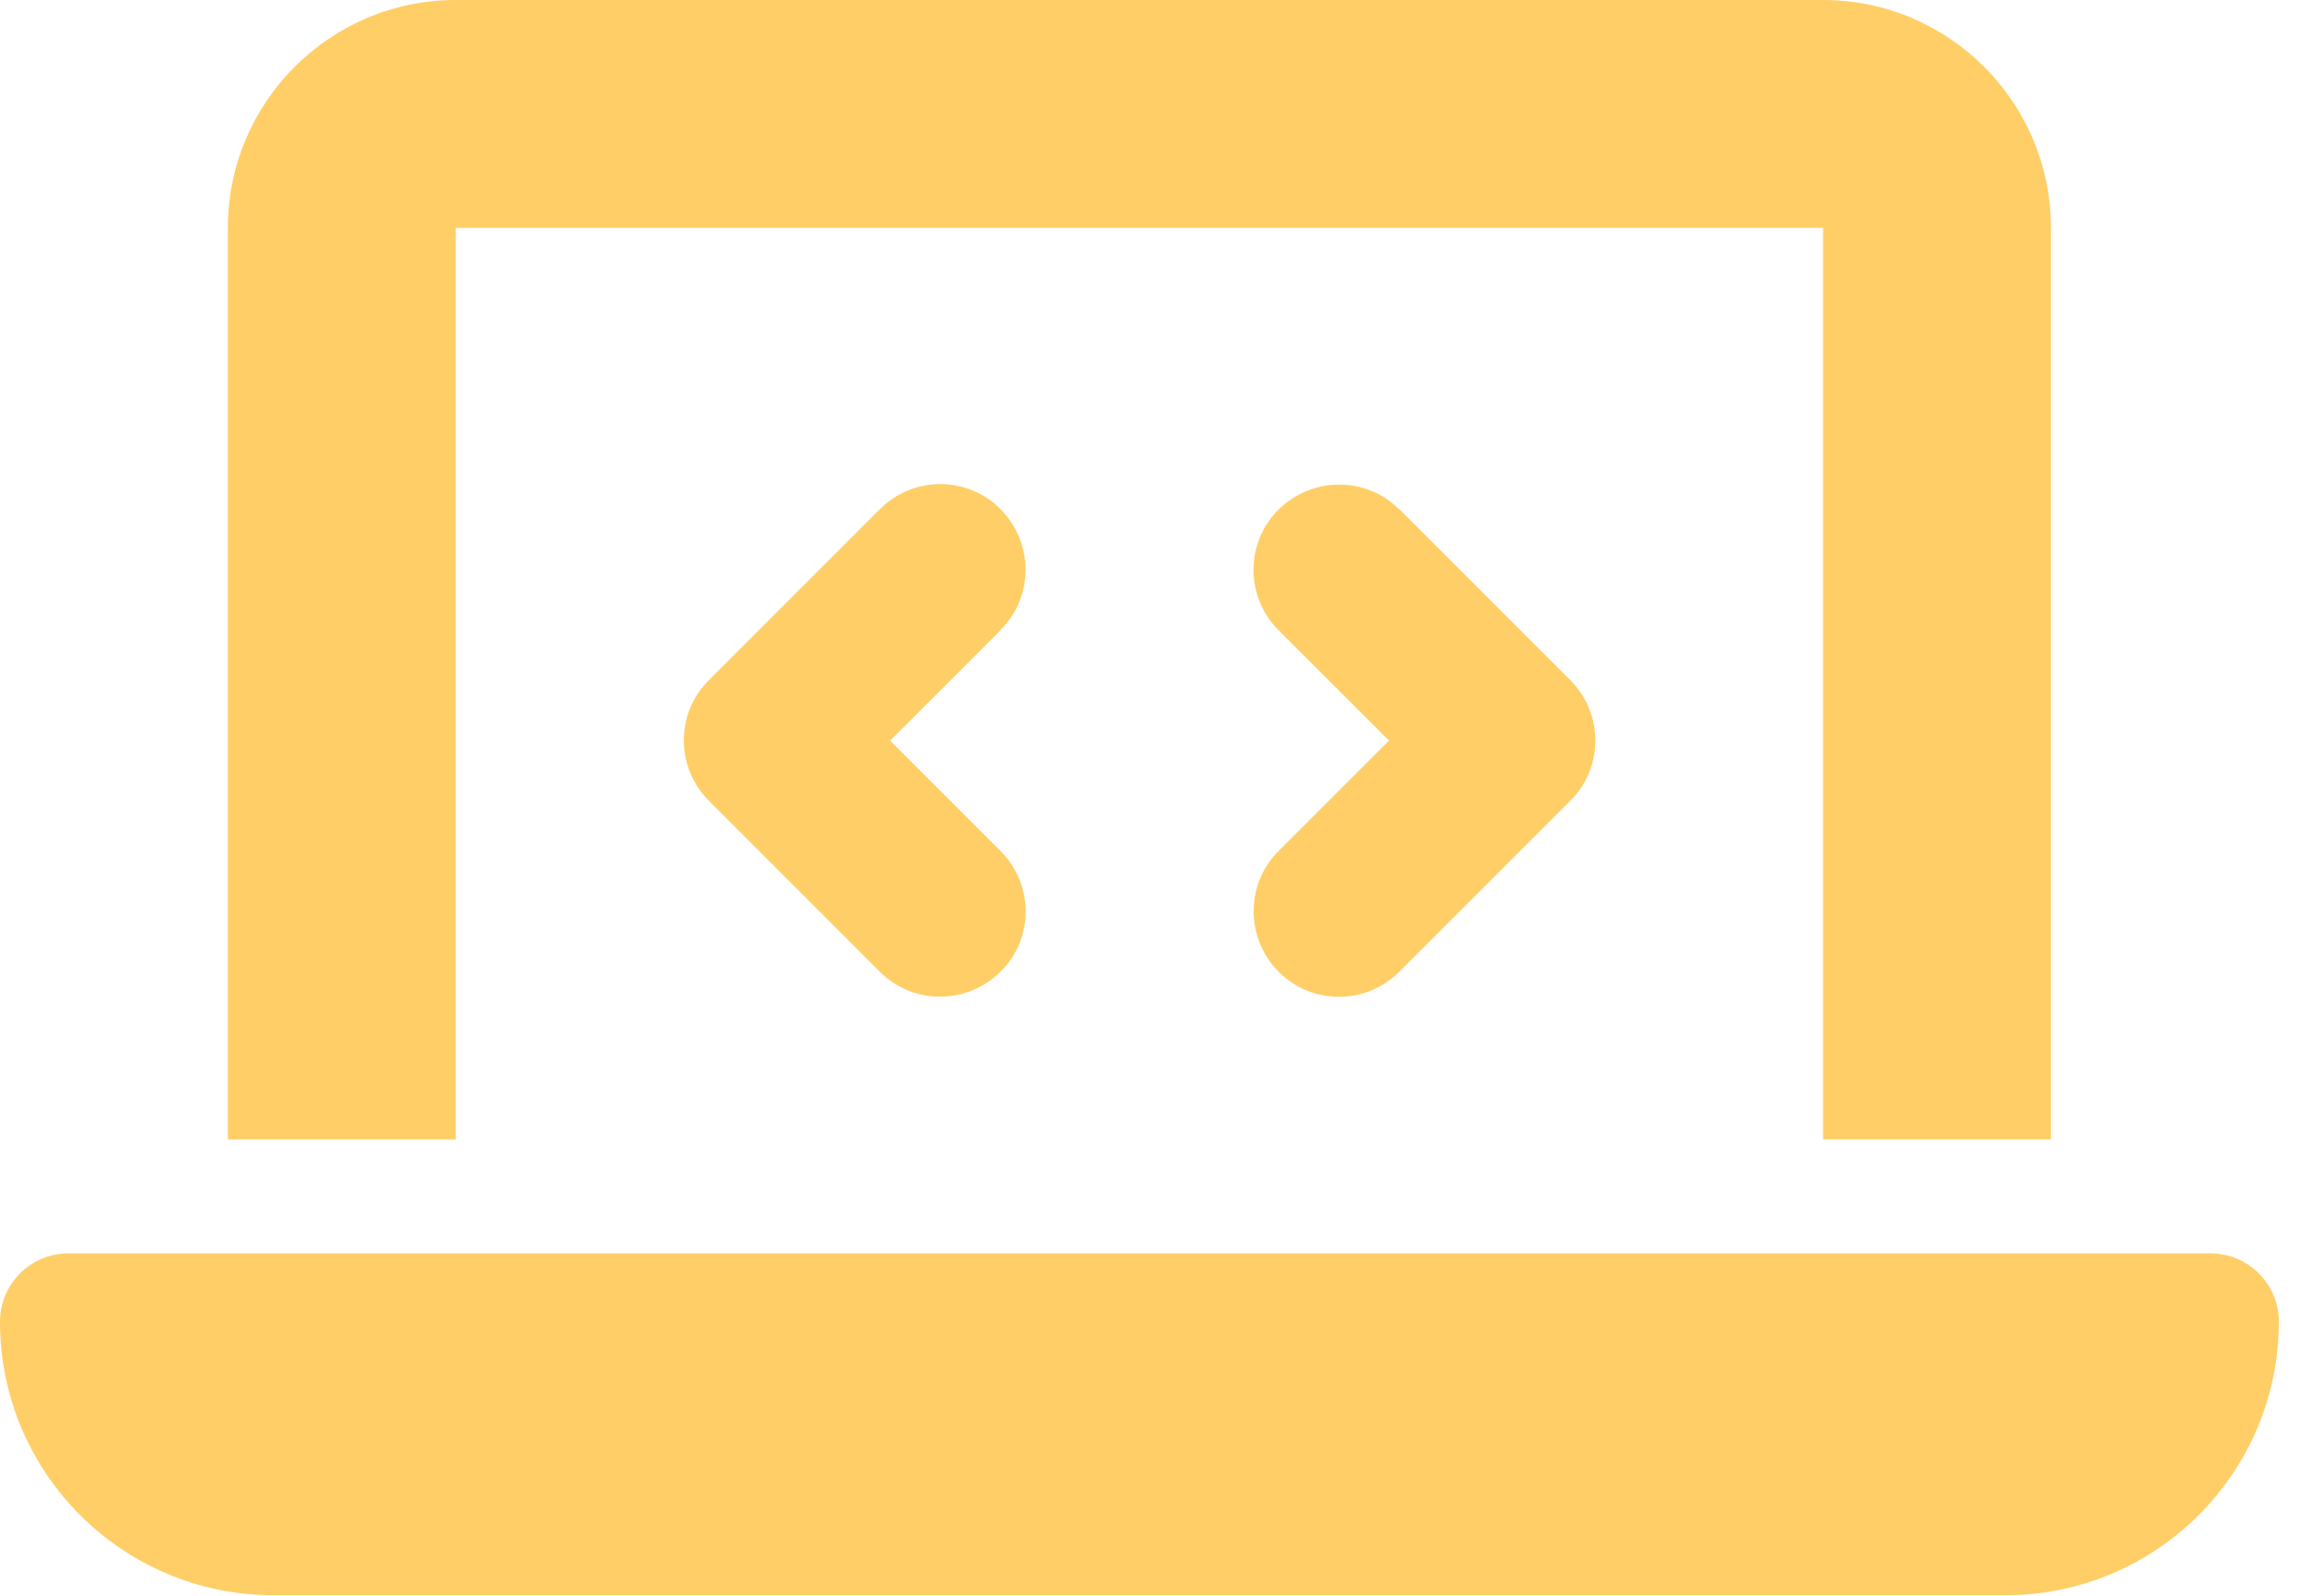
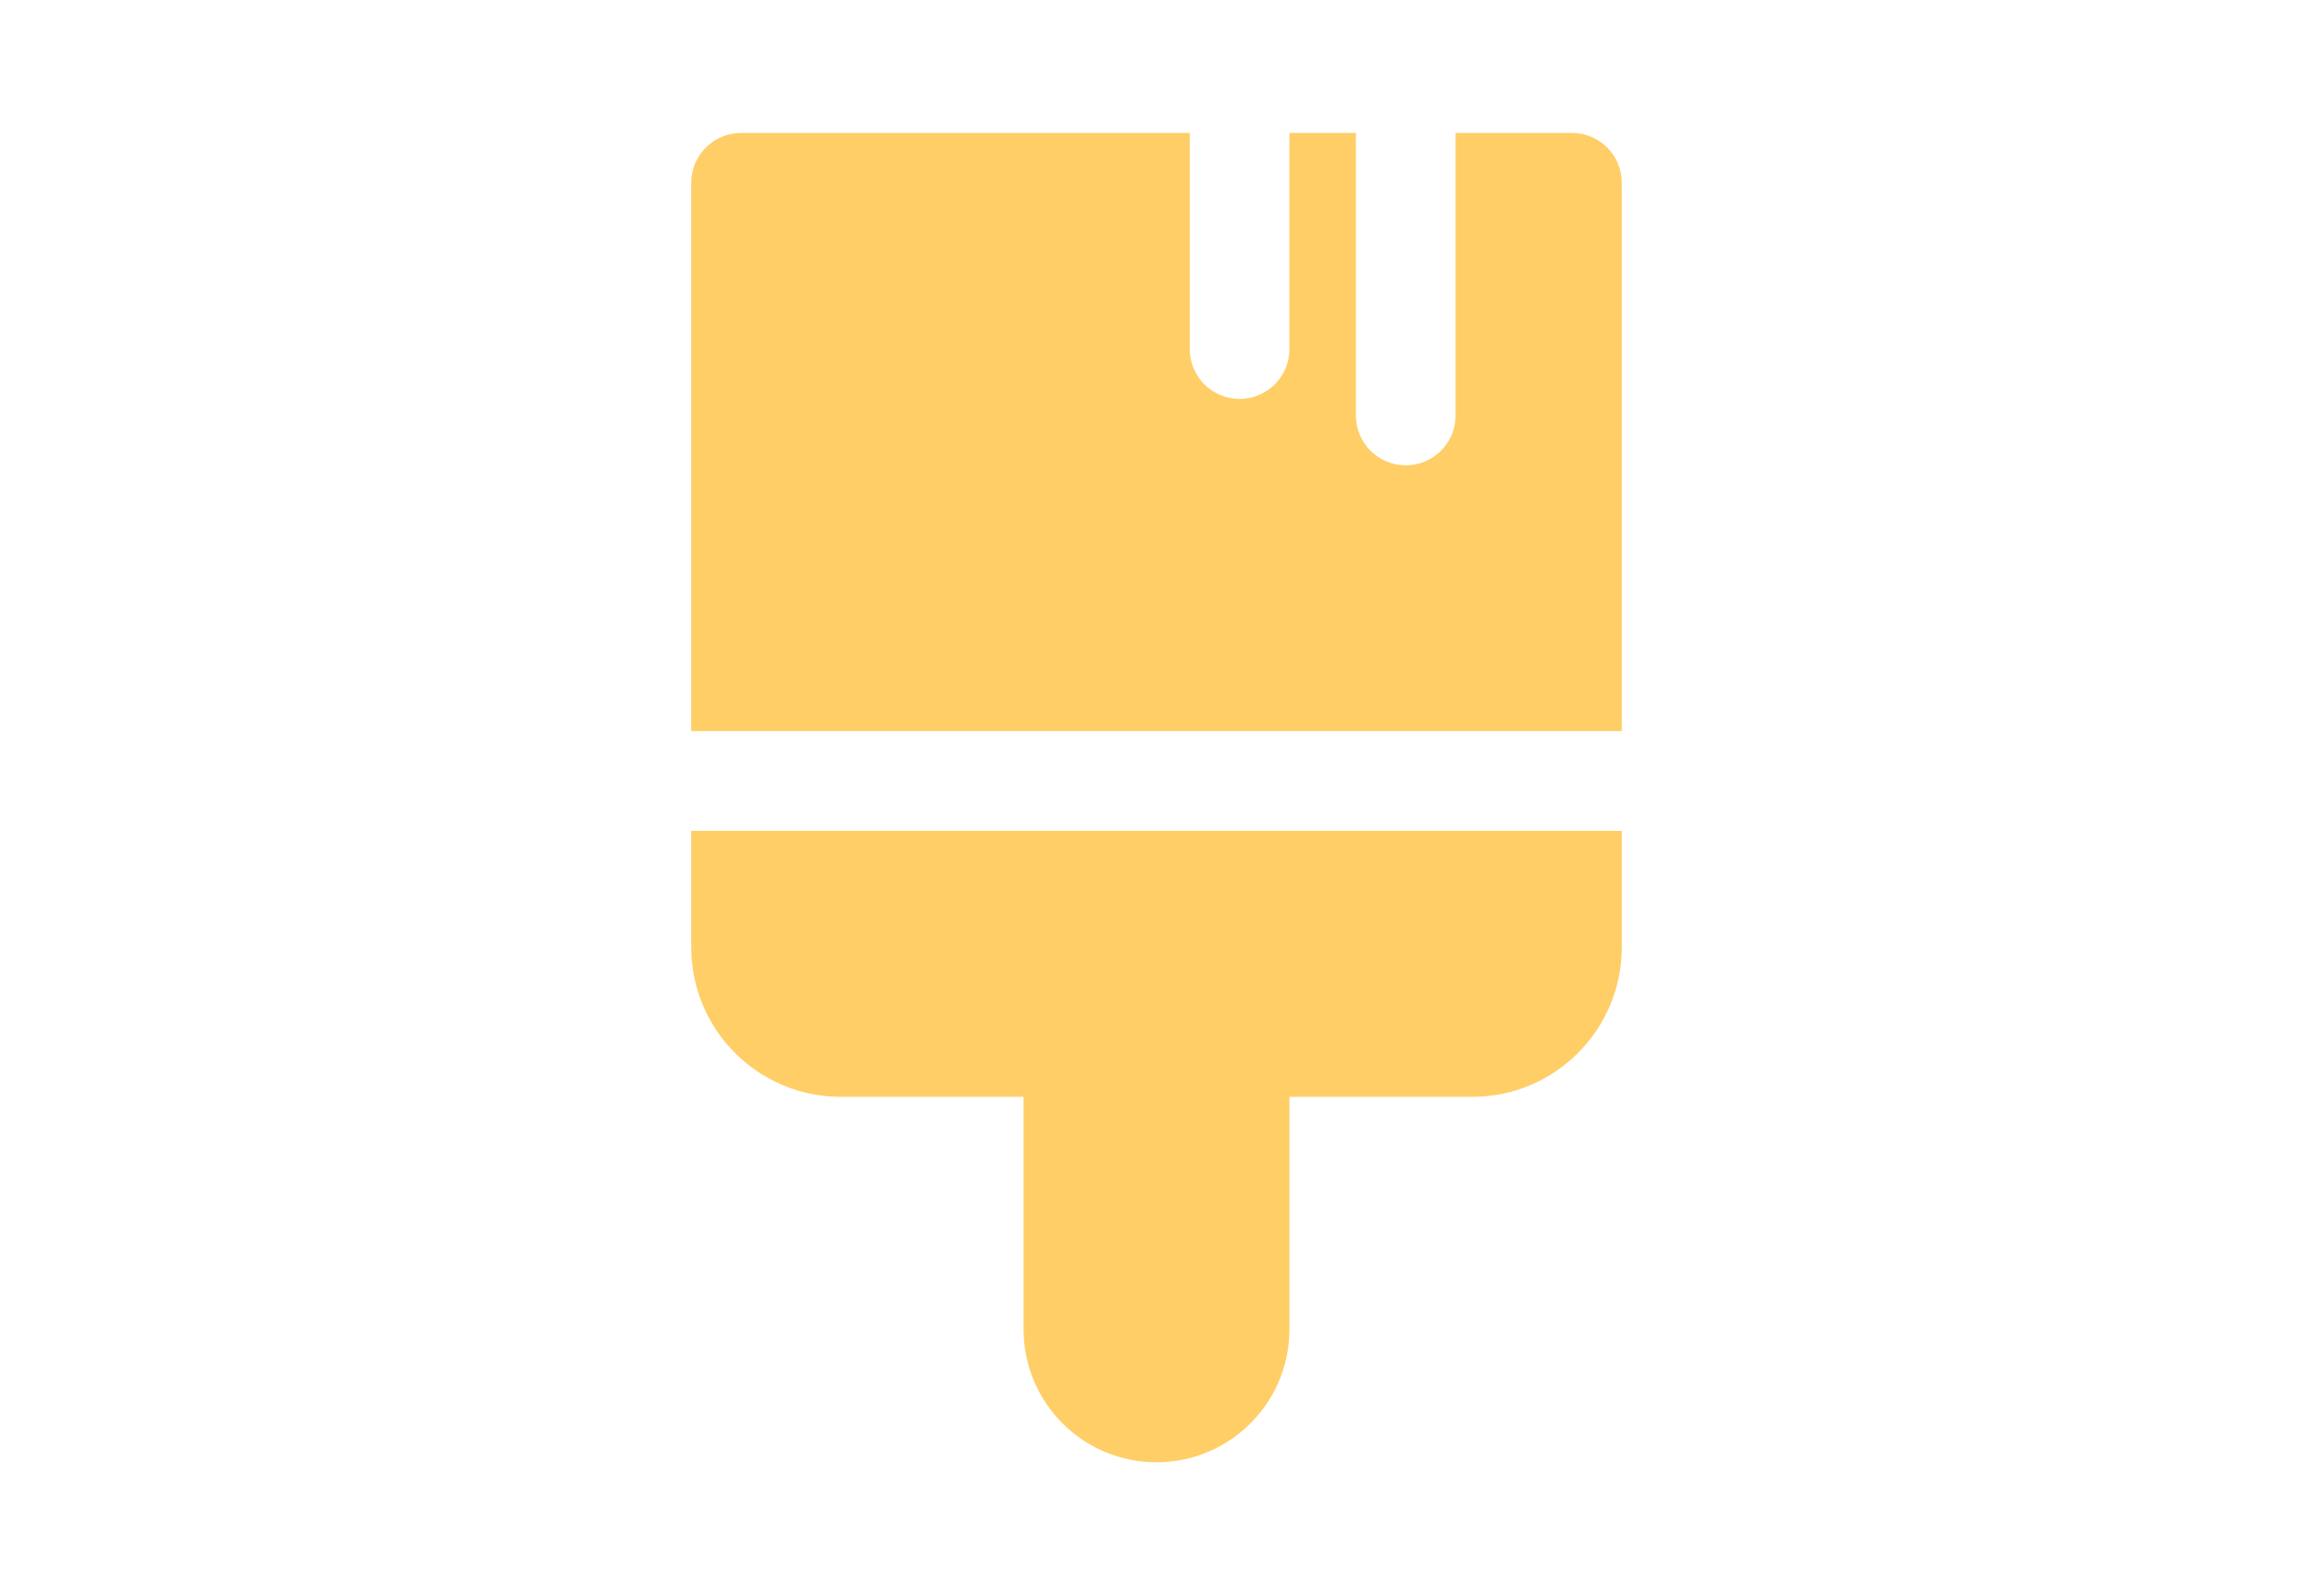
- <svg xmlns="http://www.w3.org/2000/svg" width="58" height="40" viewBox="0 0 58 40" fill="none">
-   <path d="M5.714 5.714C5.714 2.562 8.277 0 11.429 0H45.714C48.866 0 51.429 2.562 51.429 5.714V28.571H45.714V5.714H11.429V28.571H5.714V5.714ZM0 33.143C0 32.196 0.768 31.429 1.714 31.429H55.429C56.375 31.429 57.143 32.196 57.143 33.143C57.143 36.929 54.071 40 50.286 40H6.857C3.071 40 0 36.929 0 33.143ZM25.089 15.804L22.321 18.571L25.089 21.339C25.929 22.179 25.929 23.536 25.089 24.366C24.25 25.196 22.893 25.205 22.062 24.366L17.777 20.08C16.938 19.241 16.938 17.884 17.777 17.054L22.062 12.768C22.902 11.929 24.259 11.929 25.089 12.768C25.92 13.607 25.929 14.964 25.089 15.795V15.804ZM35.089 12.768L39.375 17.054C40.214 17.893 40.214 19.25 39.375 20.08L35.089 24.366C34.25 25.205 32.893 25.205 32.062 24.366C31.232 23.527 31.223 22.17 32.062 21.339L34.83 18.571L32.062 15.804C31.223 14.964 31.223 13.607 32.062 12.777C32.902 11.946 34.259 11.938 35.089 12.777V12.768Z" fill="#FFCE67" />
+ <svg xmlns="http://www.w3.org/2000/svg" width="58px" height="40px" viewBox="0 0 24 24" fill="none">
+   <g id="SVGRepo_bgCarrier" stroke-width="0" />
+   <g id="SVGRepo_tracerCarrier" stroke-linecap="round" stroke-linejoin="round" />
+   <g id="SVGRepo_iconCarrier">
+     <path d="M12.5 2V5.252C12.5 5.666 12.836 6.002 13.25 6.002C13.664 6.002 14 5.666 14 5.252V2H15V6.251C15 6.665 15.336 7.001 15.75 7.001C16.164 7.001 16.5 6.665 16.5 6.251V2H18.25C18.665 2 19 2.336 19 2.75V11H5V2.75C5 2.336 5.336 2 5.75 2H12.5Z" fill="#FFCE67" />
+     <path d="M5 12.5V14.252C5 15.495 6.008 16.502 7.25 16.502H10V20C10 21.105 10.895 22 12 22C13.104 22 14 21.105 14 20V16.502H16.75C17.993 16.502 19 15.495 19 14.252V12.5H5Z" fill="#FFCE67" />
+   </g>
</svg>
